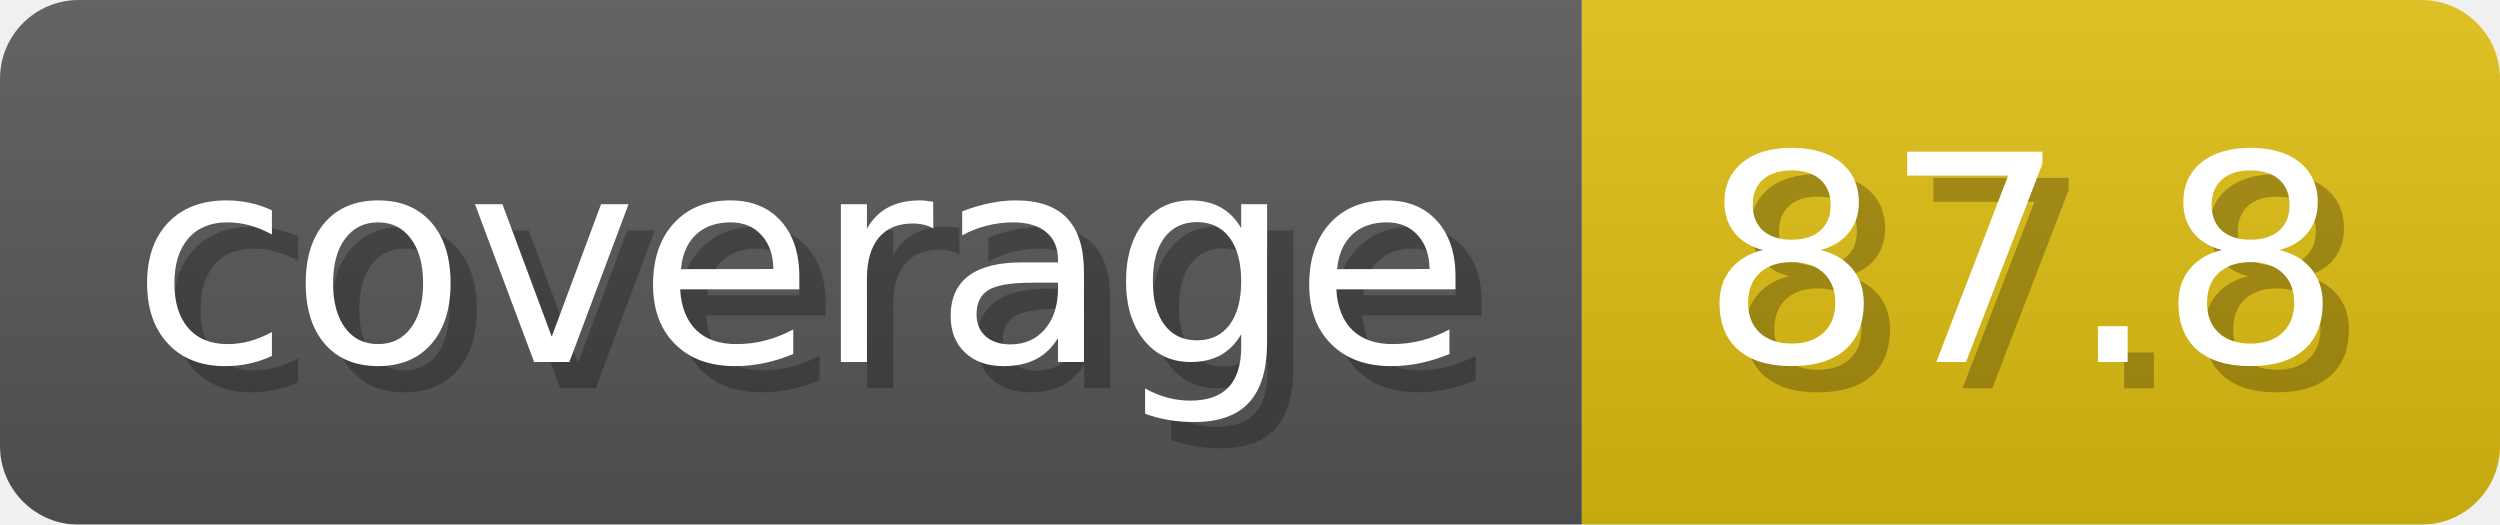
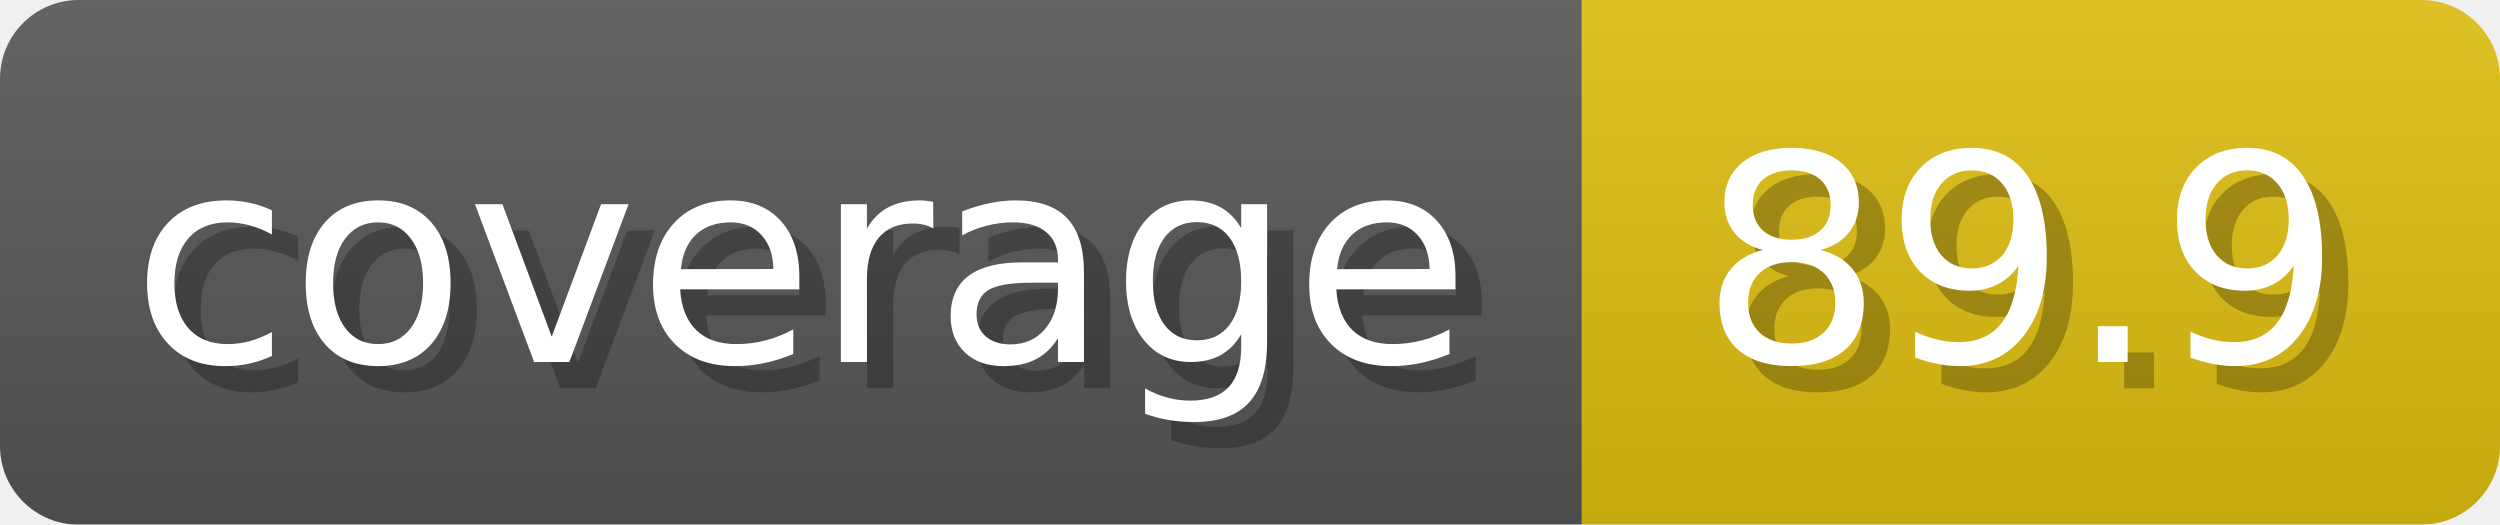
- <svg xmlns="http://www.w3.org/2000/svg" width="95.3" height="20" viewBox="0 0 953 200" role="img" aria-label="coverage: 87.8">
+ <svg xmlns="http://www.w3.org/2000/svg" width="95.3" height="20" viewBox="0 0 953 200" role="img" aria-label="coverage: 89.9">
  <linearGradient id="a" x2="0" y2="100%">
    <stop offset="0" stop-opacity=".1" stop-color="#EEE" />
    <stop offset="1" stop-opacity=".1" />
  </linearGradient>
  <mask id="m">
    <rect width="953" height="200" rx="30" fill="#FFF" />
  </mask>
  <g mask="url(#m)">
    <rect width="603" height="200" fill="#555" />
    <rect width="350" height="200" fill="#DB1" x="603" />
    <rect width="953" height="200" fill="url(#a)" />
  </g>
  <g aria-hidden="true" fill="#fff" text-anchor="start" font-family="Verdana,DejaVu Sans,sans-serif" font-size="110">
    <text x="60" y="148" textLength="503" fill="#000" opacity="0.25">coverage</text>
    <text x="50" y="138" textLength="503">coverage</text>
-     <text x="658" y="148" textLength="250" fill="#000" opacity="0.25">87.8</text>
-     <text x="648" y="138" textLength="250">87.8</text>
+     <text x="658" y="148" textLength="250" fill="#000" opacity="0.25">89.9</text>
+     <text x="648" y="138" textLength="250">89.9</text>
  </g>
</svg>
